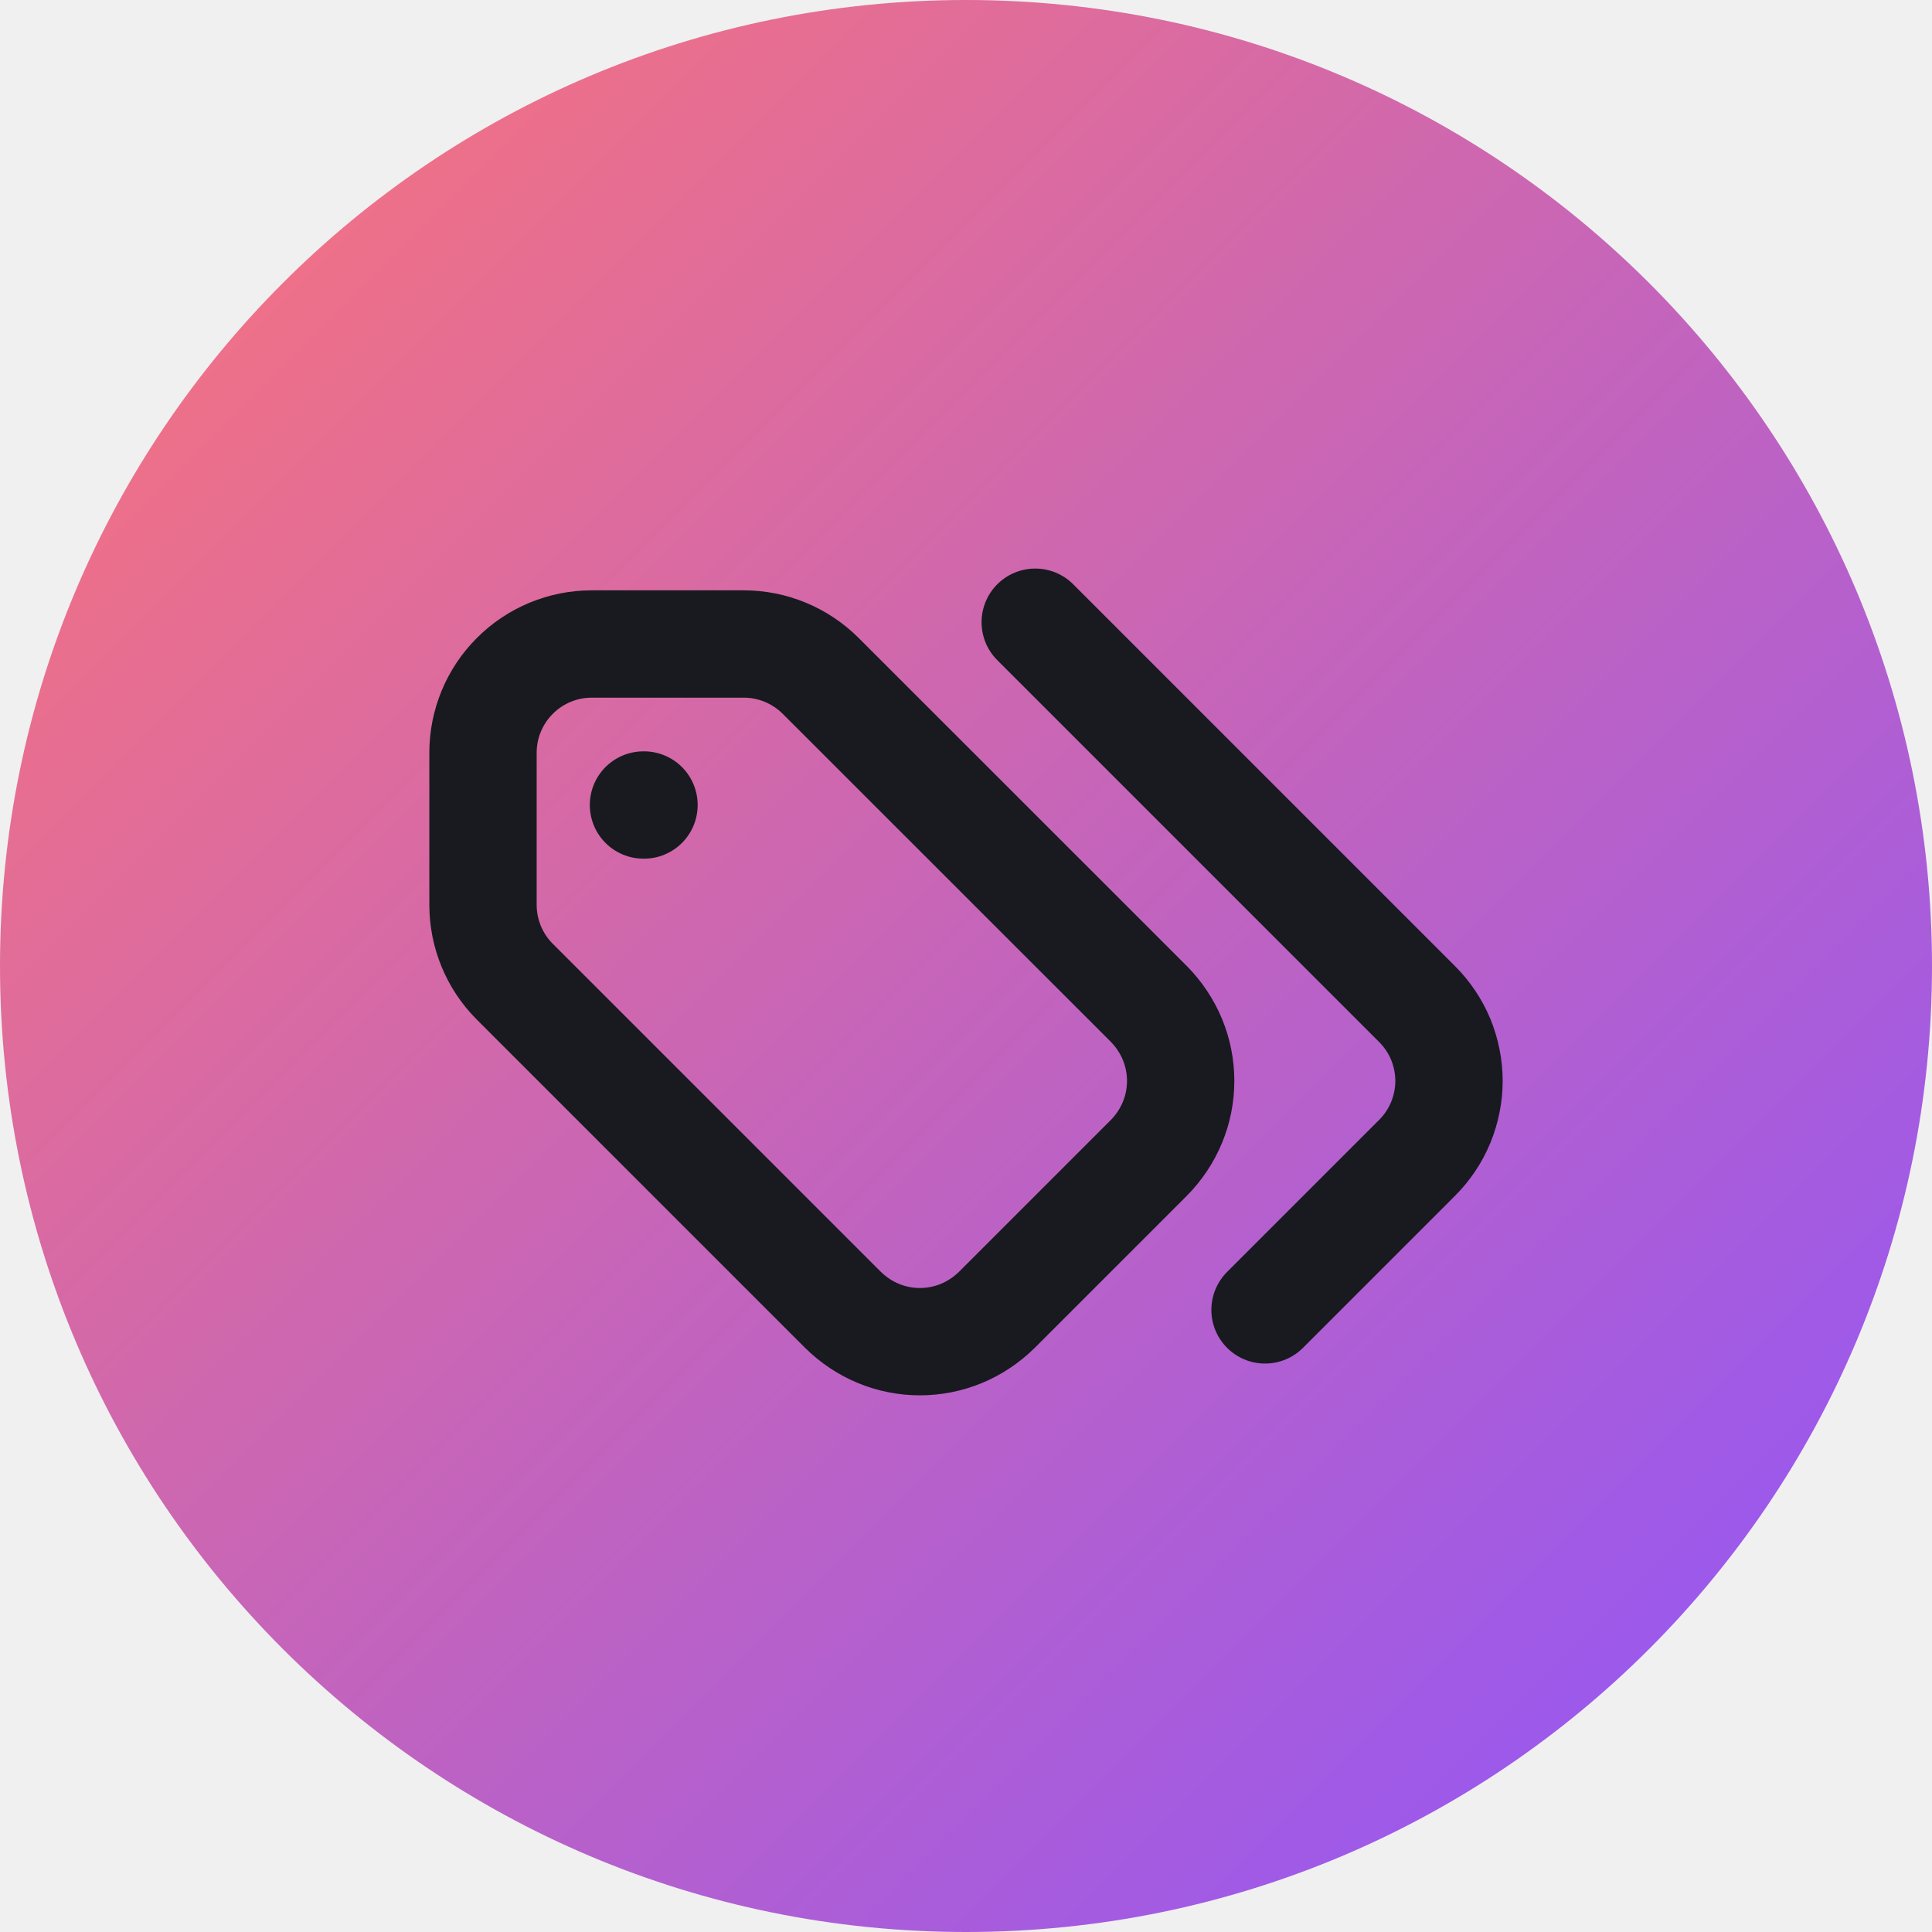
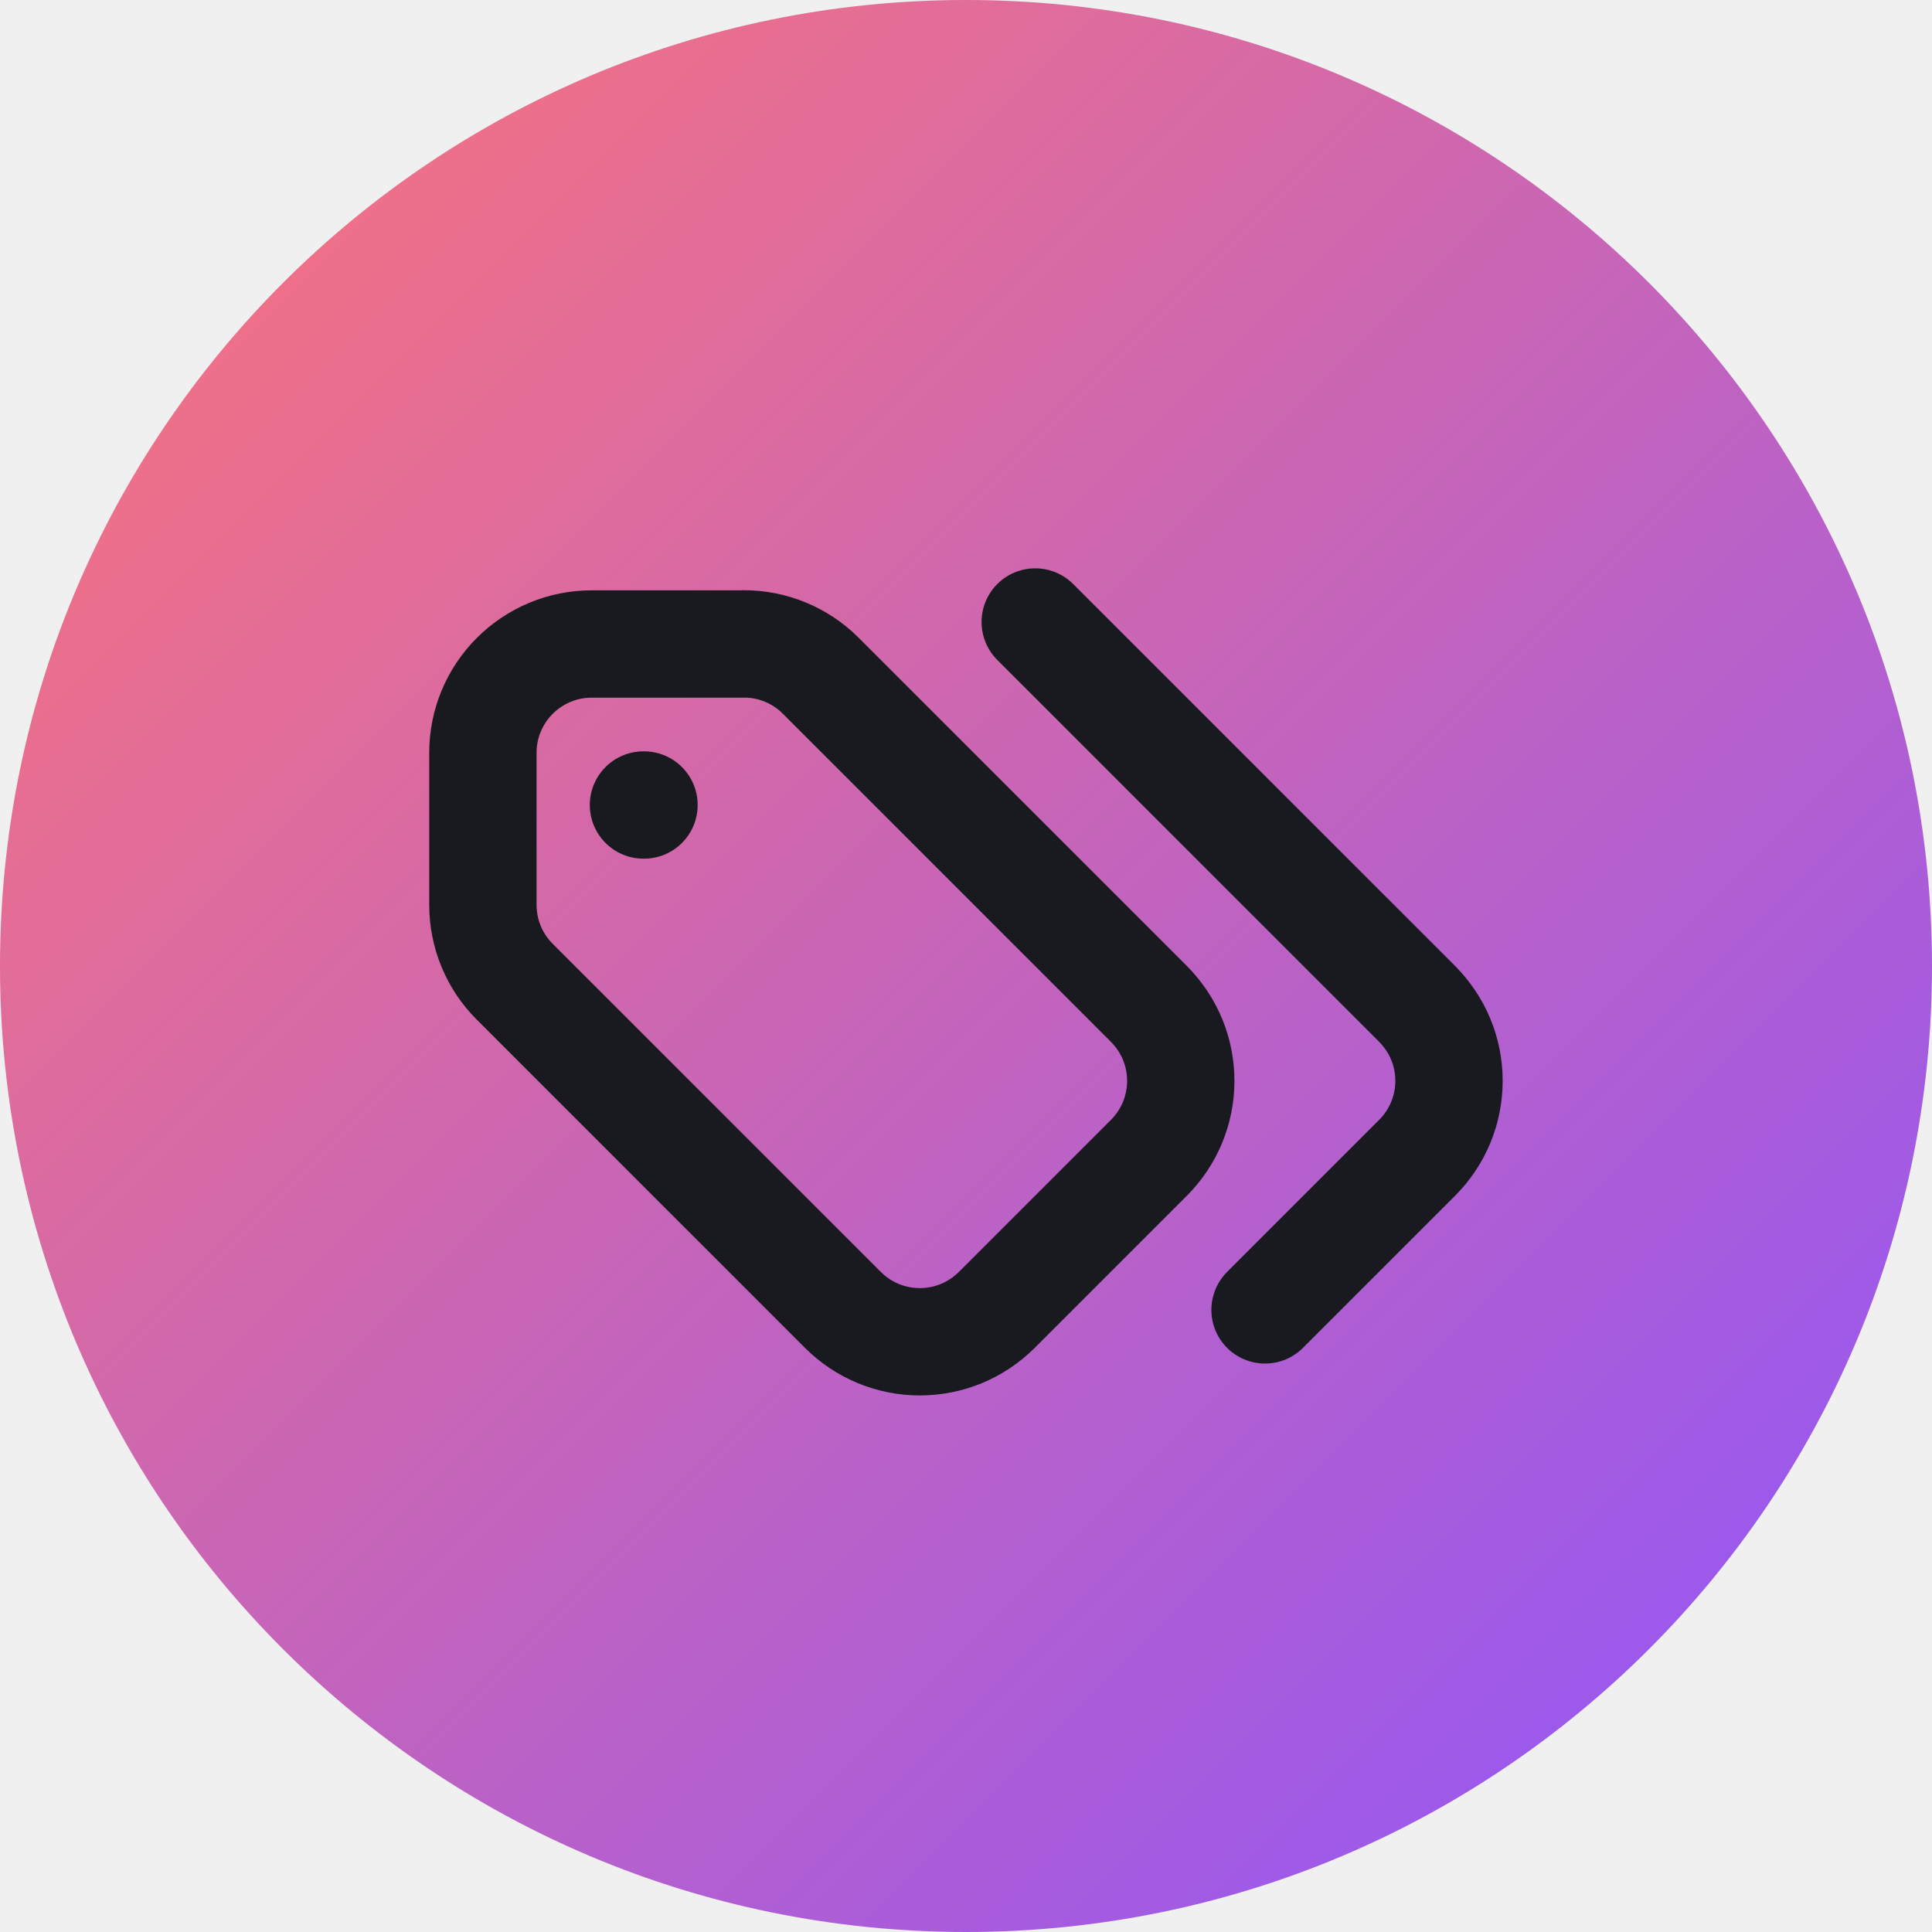
- <svg xmlns="http://www.w3.org/2000/svg" width="18" height="18" viewBox="0 0 18 18" fill="none">
-   <g clip-path="url(#clip0_19007_360152)">
-     <circle cx="9" cy="9" r="9" fill="url(#paint0_linear_19007_360152)" />
-     <g clip-path="url(#clip1_19007_360152)">
-       <path d="M6.929 6H5.513C5.244 6 4.986 6.107 4.797 6.297C4.607 6.486 4.5 6.744 4.5 7.013V8.43C4.5 8.698 4.606 8.956 4.796 9.146L7.854 12.204C7.949 12.297 8.06 12.372 8.183 12.423C8.306 12.474 8.438 12.5 8.57 12.5C8.703 12.5 8.835 12.474 8.958 12.423C9.081 12.372 9.192 12.297 9.287 12.204L10.704 10.787C10.797 10.693 10.872 10.581 10.923 10.458C10.974 10.335 11 10.204 11 10.07C11 9.938 10.974 9.806 10.923 9.683C10.872 9.56 10.797 9.449 10.704 9.354L7.645 6.296C7.455 6.107 7.198 6 6.929 6V6Z" stroke="#181A20" stroke-linecap="round" stroke-linejoin="round" />
-       <path d="M11.786 12.204L13.203 10.787C13.297 10.693 13.372 10.581 13.423 10.458C13.473 10.335 13.5 10.204 13.5 10.071C13.5 9.938 13.473 9.806 13.423 9.683C13.372 9.561 13.297 9.449 13.203 9.355L9.645 5.797" stroke="#181A20" stroke-linecap="round" stroke-linejoin="round" />
-       <path d="M6 7.5H5.995" stroke="#181A20" stroke-linecap="round" stroke-linejoin="round" />
+ <svg xmlns="http://www.w3.org/2000/svg" fill="none" height="18" viewBox="0 0 18 18" width="18">
+   <linearGradient id="a" gradientUnits="userSpaceOnUse" x1="0" x2="18" y1="0" y2="18">
+     <stop offset="0" stop-color="#ff7575" />
+     <stop offset="1" stop-color="#8b54ff" />
+   </linearGradient>
+   <clipPath id="b">
+     <path d="m0 0h18v18h-18z" />
+   </clipPath>
+   <clipPath id="c">
+     <path d="m3 3h12v12h-12z" />
+   </clipPath>
+   <g clip-path="url(#b)">
+     <circle cx="9" cy="9" fill="url(#a)" r="9" />
+     <g clip-path="url(#c)" stroke="#181a20" stroke-linecap="round" stroke-linejoin="round">
+       <path d="m6.929 6h-1.417c-.269 0-.526.107-.716.297s-.297.447-.297.716v1.417c0 .269.106.526.296.716l3.058 3.058c.094.094.206.169.329.22s.255.077.388.077.265-.026.388-.077.234-.126.329-.22l1.417-1.417c.094-.094.169-.206.22-.329.051-.123.077-.255.077-.388 0-.133-.026-.265-.077-.388s-.126-.234-.22-.329l-3.058-3.058c-.19-.19-.447-.296-.716-.296z" />
+       <path d="m11.786 12.204 1.417-1.417c.094-.094.169-.206.22-.329.051-.123.077-.255.077-.388s-.026-.265-.077-.388c-.051-.123-.126-.234-.22-.329l-3.558-3.558" />
+       <path d="m6 7.5h-.005" />
    </g>
  </g>
-   <defs>
-     <linearGradient id="paint0_linear_19007_360152" x1="0" y1="0" x2="18" y2="18" gradientUnits="userSpaceOnUse">
-       <stop stop-color="#FF7575" />
-       <stop offset="1" stop-color="#8B54FF" />
-     </linearGradient>
-     <clipPath id="clip0_19007_360152">
-       <rect width="18" height="18" fill="white" />
-     </clipPath>
-     <clipPath id="clip1_19007_360152">
-       <rect width="12" height="12" fill="white" transform="translate(3 3)" />
-     </clipPath>
-   </defs>
</svg>
